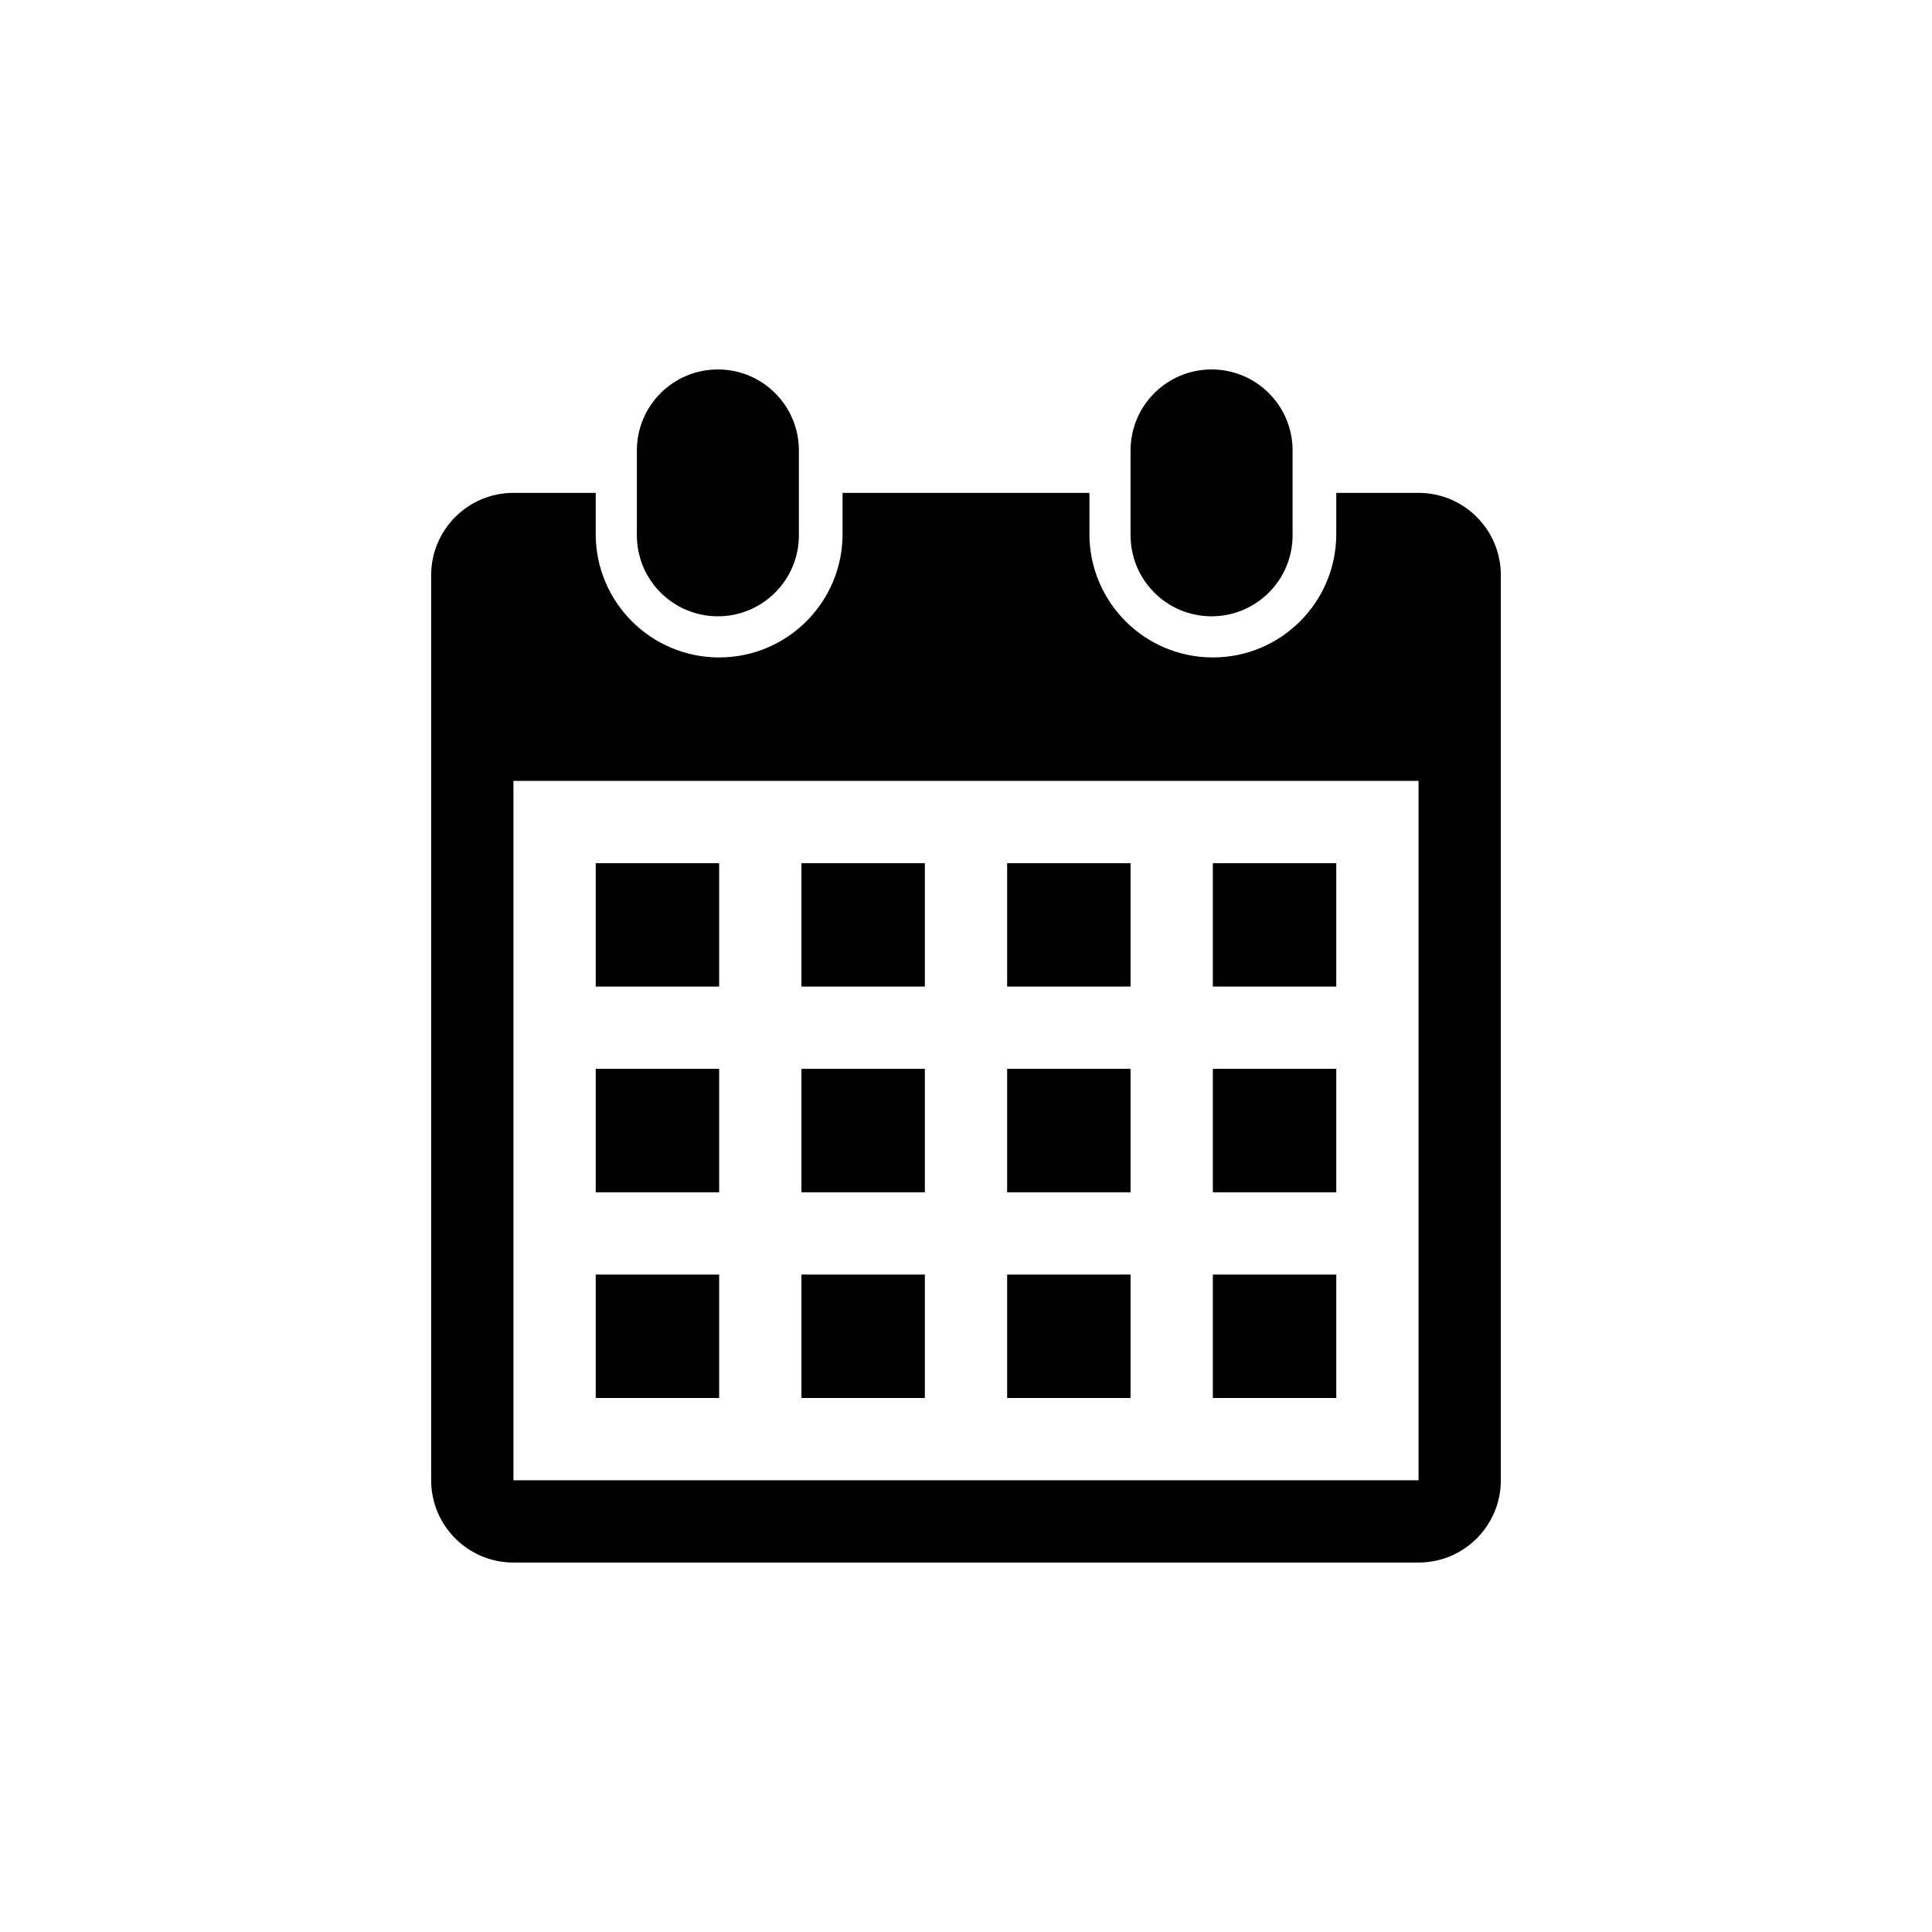
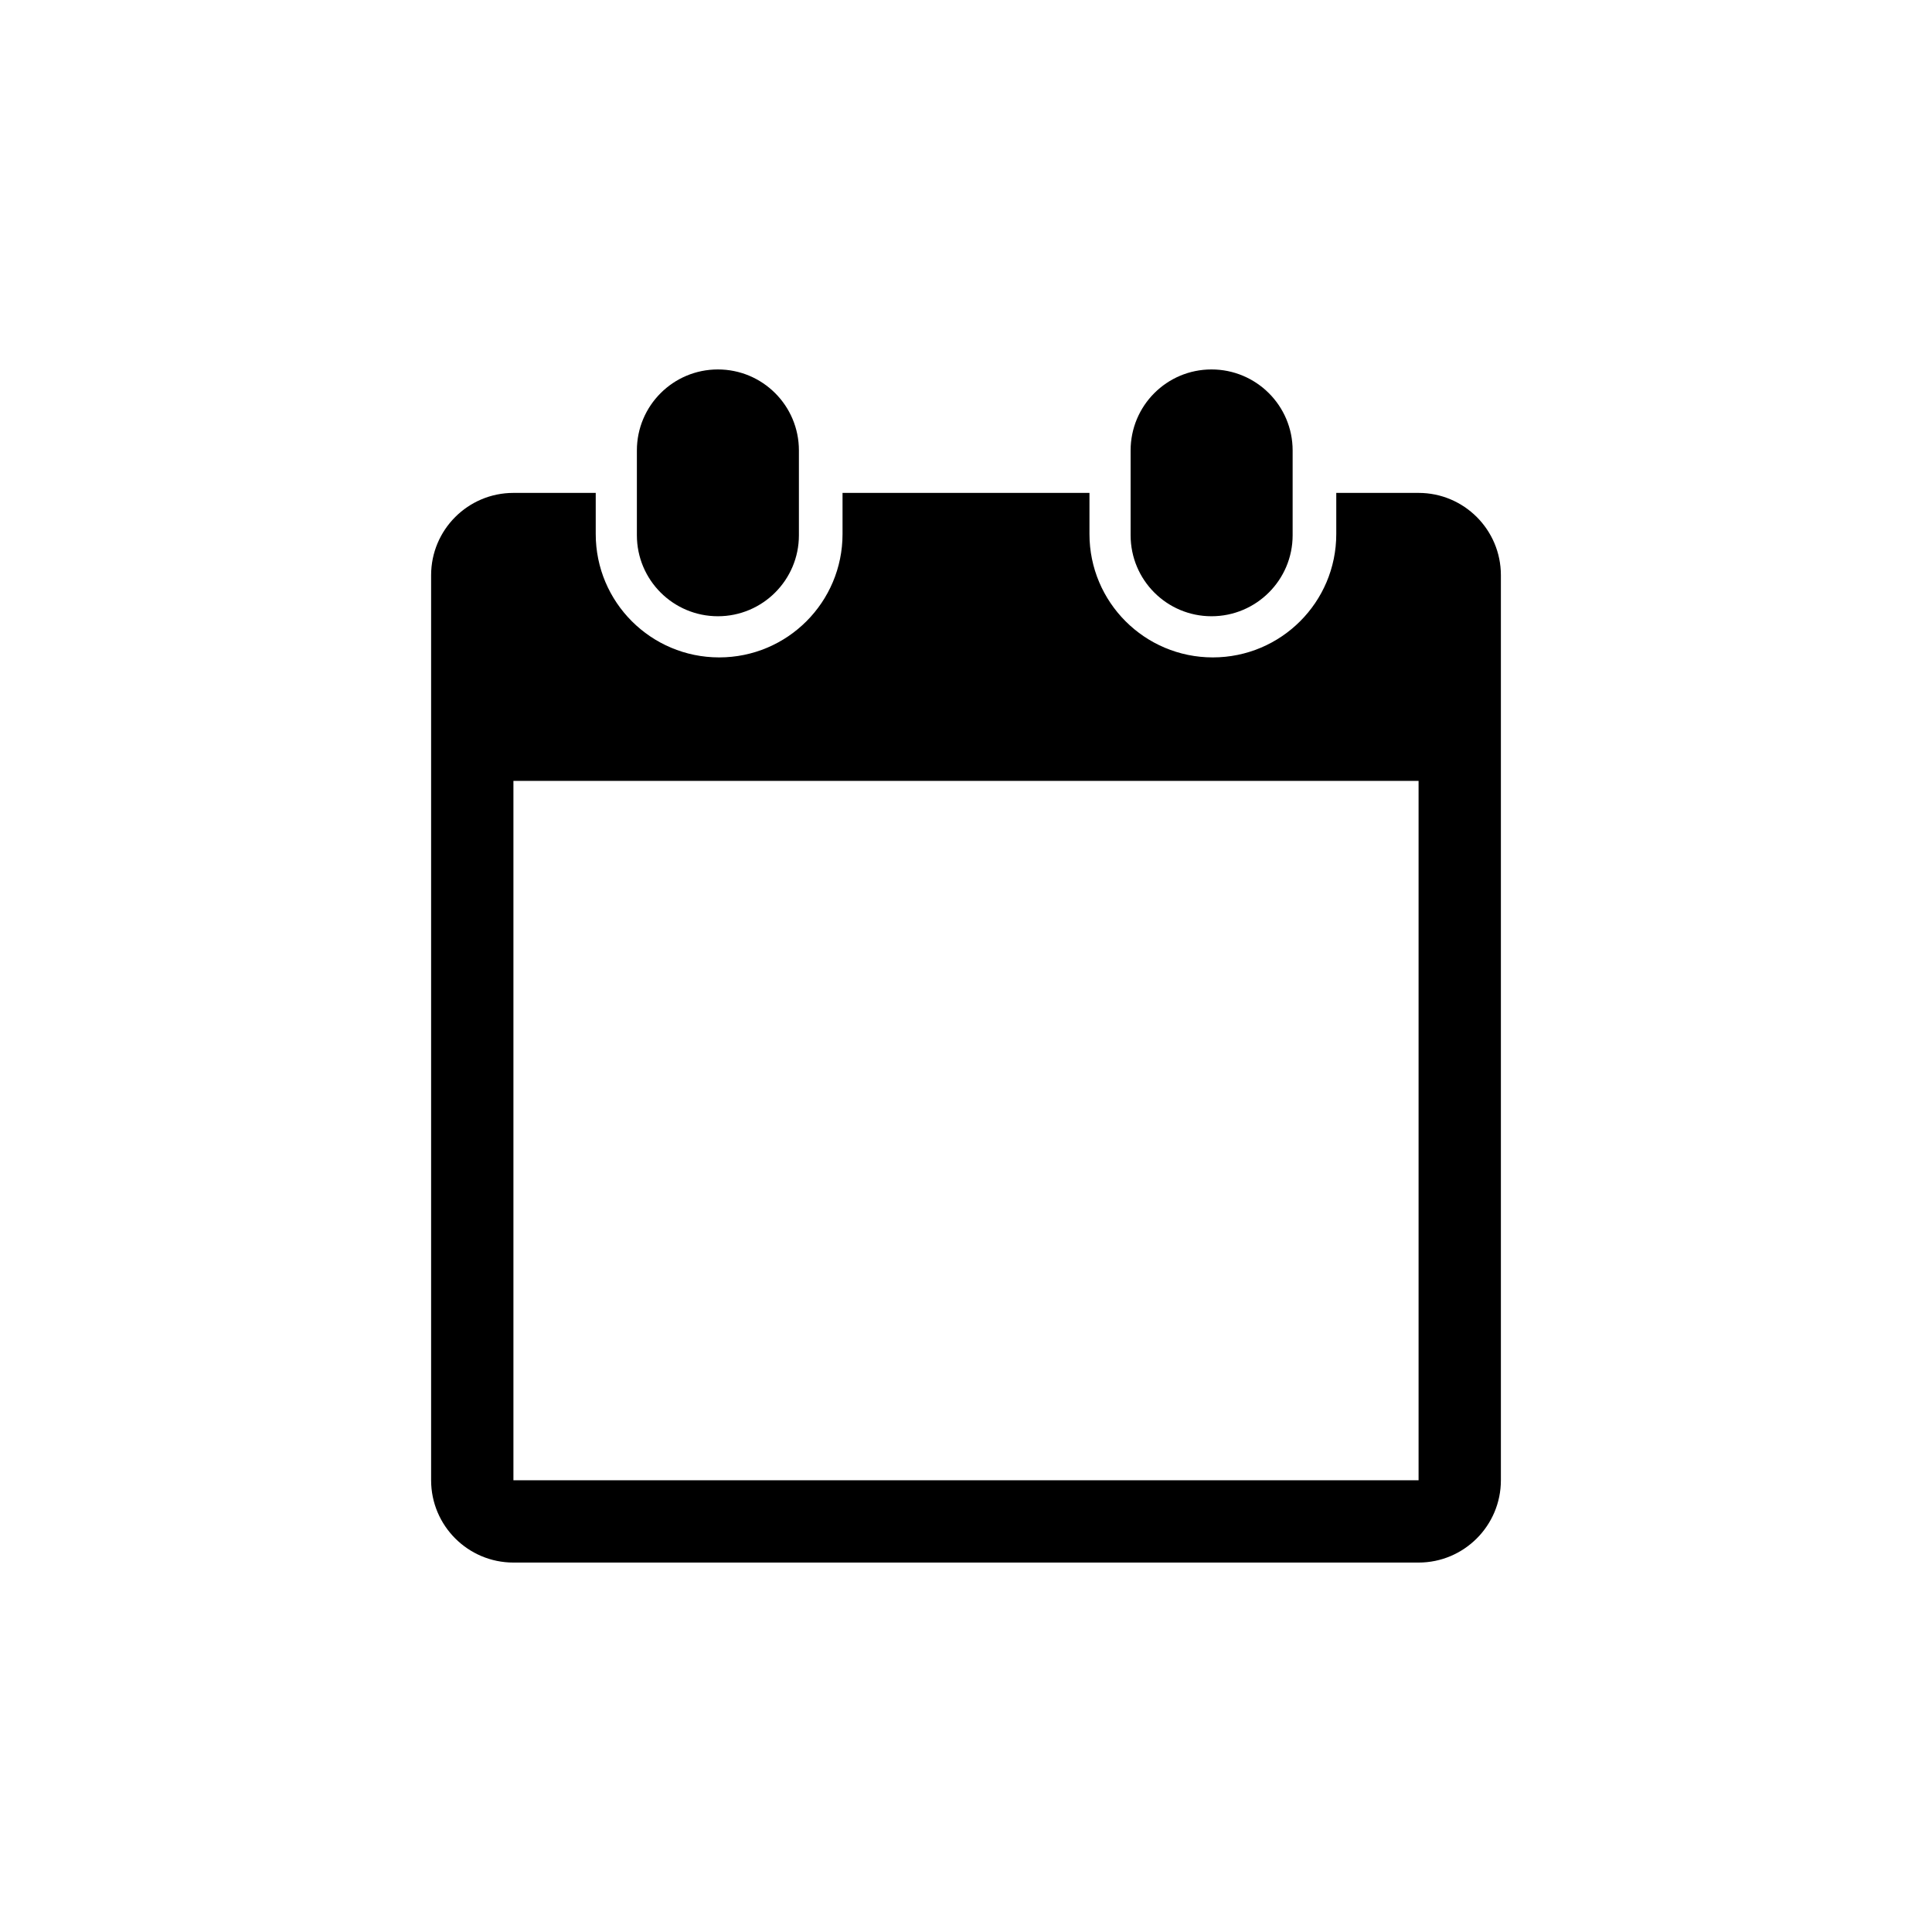
<svg xmlns="http://www.w3.org/2000/svg" version="1.1" id="Ebene_1" x="0px" y="0px" width="512px" height="512px" viewBox="0 0 512 512" enable-background="new 0 0 512 512" xml:space="preserve">
  <defs id="defs3306" />
-   <path d="M 375.933,414.091 H 136.068 c -12.037,0 -21.806,-9.769 -21.806,-21.804 V 152.422 c 0,-12.048 9.769,-21.806 21.806,-21.806 h 21.805 v 10.905 c 0,18.066 14.643,32.708 32.71,32.708 18.054,0 32.708,-14.643 32.708,-32.708 V 130.616 h 65.418 v 10.905 c 0,18.066 14.654,32.708 32.708,32.708 18.057,0 32.708,-14.643 32.708,-32.708 V 130.616 h 21.806 c 12.037,0 21.805,9.758 21.805,21.806 v 239.865 c 0.001,12.034 -9.766,21.804 -21.804,21.804 z m 0,-207.154 H 136.068 v 185.35 h 239.865 l 0,-185.35 0,0 z M 190.583,261.452 H 157.873 V 228.742 h 32.71 v 32.71 z m 0,54.515 H 157.873 v -32.71 h 32.71 v 32.71 z m 0,54.515 H 157.873 v -32.71 h 32.71 v 32.71 z M 245.097,261.452 H 212.39 V 228.742 h 32.708 v 32.71 h -0.001 z m 0,54.515 h -32.707 v -32.71 h 32.708 v 32.71 h -0.001 z m 0,54.515 h -32.707 v -32.71 h 32.708 v 32.71 h -0.001 z M 299.612,261.452 H 266.902 V 228.742 h 32.71 v 32.71 z m 0,54.515 h -32.71 v -32.71 h 32.71 v 32.71 z m 0,54.515 h -32.71 v -32.71 h 32.71 v 32.71 z M 354.126,261.452 H 321.418 V 228.742 h 32.708 v 32.71 z m 0,54.515 h -32.708 v -32.71 h 32.708 v 32.71 z m 0,54.515 h -32.708 v -32.71 h 32.708 v 32.71 z M 321.078,163.326 c -11.861,0 -21.466,-9.617 -21.466,-21.468 v -22.481 c 0,-11.862 9.605,-21.468 21.466,-21.468 11.866,0 21.47,9.605 21.47,21.468 v 22.481 c 0,11.851 -9.604,21.468 -21.47,21.468 z m -130.833,0 c -11.862,0 -21.468,-9.617 -21.468,-21.468 v -22.481 c 0,-11.862 9.605,-21.468 21.468,-21.468 11.864,0 21.468,9.605 21.468,21.468 v 22.481 c 0,11.851 -9.618,21.468 -21.468,21.468 z" id="path3302" style="fill:#000000" />
+   <path style="fill:#000000" d="M 190.25 97.906 C 178.388 97.906 168.781 107.513 168.781 119.375 L 168.781 141.844 C 168.781 153.695 178.388 163.312 190.25 163.312 C 202.1 163.312 211.719 153.695 211.719 141.844 L 211.719 119.375 C 211.719 107.513 202.114 97.906 190.25 97.906 z M 321.062 97.906 C 309.202 97.906 299.625 107.513 299.625 119.375 L 299.625 141.844 C 299.625 153.695 309.202 163.312 321.062 163.312 C 332.929 163.312 342.562 153.695 342.562 141.844 L 342.562 119.375 C 342.562 107.513 332.929 97.906 321.062 97.906 z M 136.062 130.625 C 124.025 130.625 114.25 140.389 114.25 152.438 L 114.25 392.281 C 114.25 404.316 124.025 414.094 136.062 414.094 L 375.938 414.094 C 387.975 414.094 397.751 404.316 397.75 392.281 L 397.75 152.438 C 397.75 140.389 387.975 130.625 375.938 130.625 L 354.125 130.625 L 354.125 141.531 C 354.125 159.597 339.463 174.219 321.406 174.219 C 303.352 174.219 288.719 159.597 288.719 141.531 L 288.719 130.625 L 223.281 130.625 L 223.281 141.531 C 223.281 159.597 208.648 174.219 190.594 174.219 C 172.527 174.219 157.875 159.597 157.875 141.531 L 157.875 130.625 L 136.062 130.625 z M 136.062 206.938 L 375.938 206.938 L 375.938 392.281 L 136.062 392.281 L 136.062 206.938 z " id="path3302" />
</svg>
